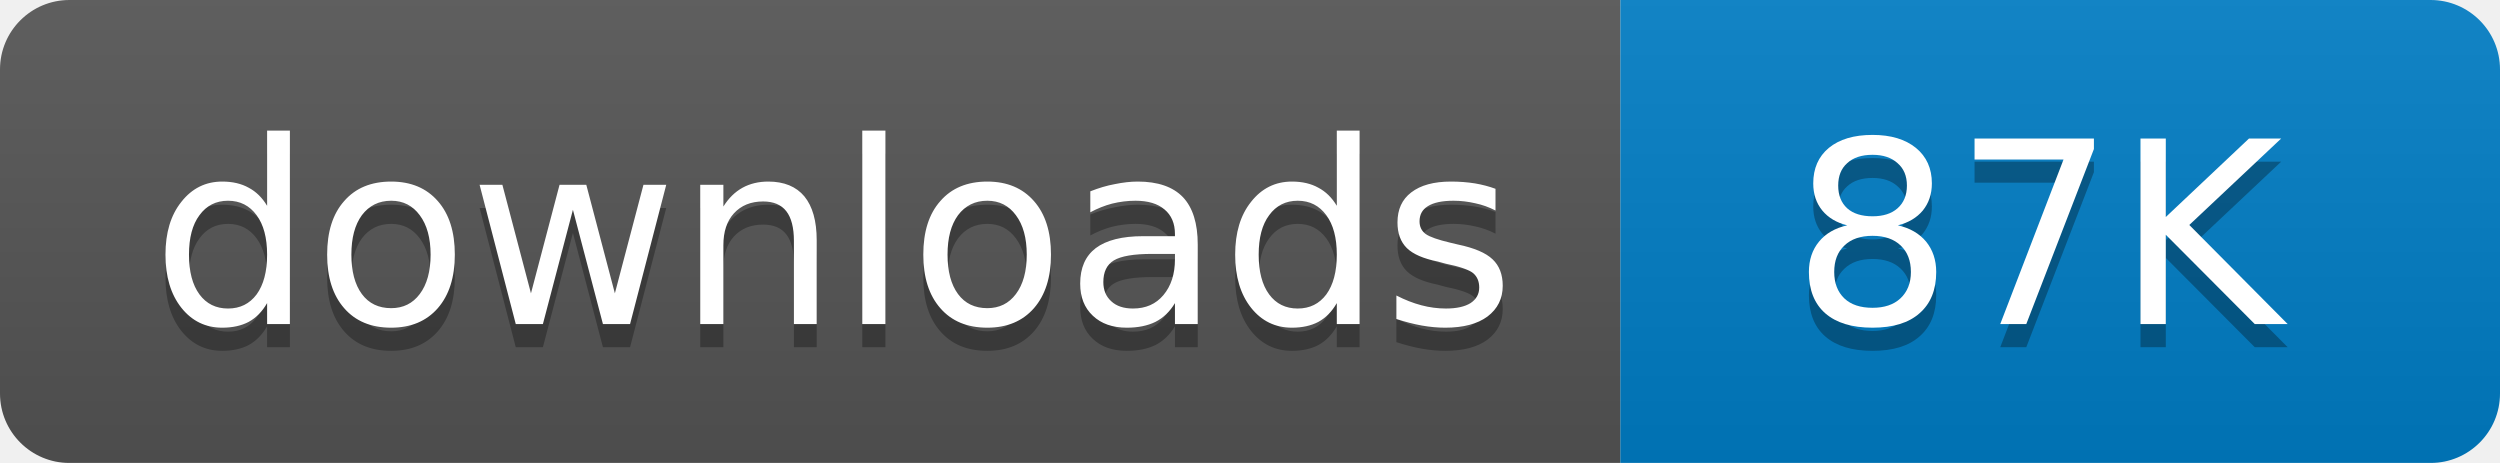
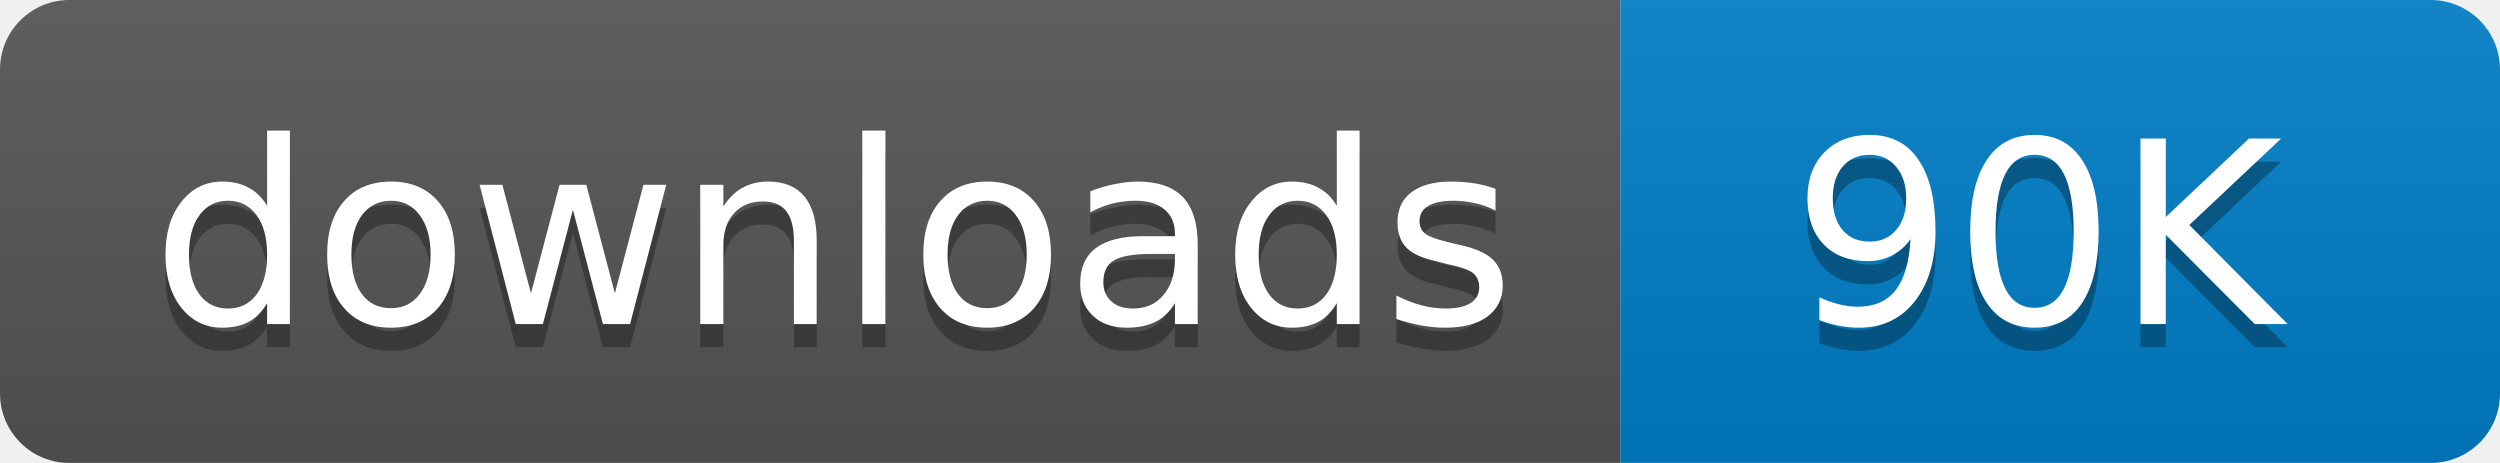
- <svg xmlns="http://www.w3.org/2000/svg" width="108" height="20" aria-label="CRAN downloads 87K">
+ <svg xmlns="http://www.w3.org/2000/svg" width="108" height="20" aria-label="CRAN downloads 90K">
  <linearGradient id="b" x2="0" y2="100%">
    <stop offset="0" stop-color="#bbb" stop-opacity=".1" />
    <stop offset="1" stop-opacity=".1" />
  </linearGradient>
  <mask id="a">
    <rect width="108" height="20" rx="3" fill="#fff" />
  </mask>
  <g mask="url(#a)">
    <path fill="#555" d="M0 0h70v20H0z" />
    <path fill="#007ec6" d="M70 0h38v20H70z" />
    <path fill="url(#b)" d="M0 0h108v20H0z" />
  </g>
  <g fill="#fff" text-anchor="middle" font-family="DejaVu Sans,Verdana,Geneva,sans-serif" font-size="11">
    <text x="36" y="15" fill="#010101" fill-opacity=".3">
      downloads
    </text>
    <text x="36" y="14">
      downloads
    </text>
    <text x="88" y="15" fill="#010101" fill-opacity=".3">
-       87K
+       90K
    </text>
    <text x="88" y="14">
-       87K
+       90K
    </text>
  </g>
</svg>
